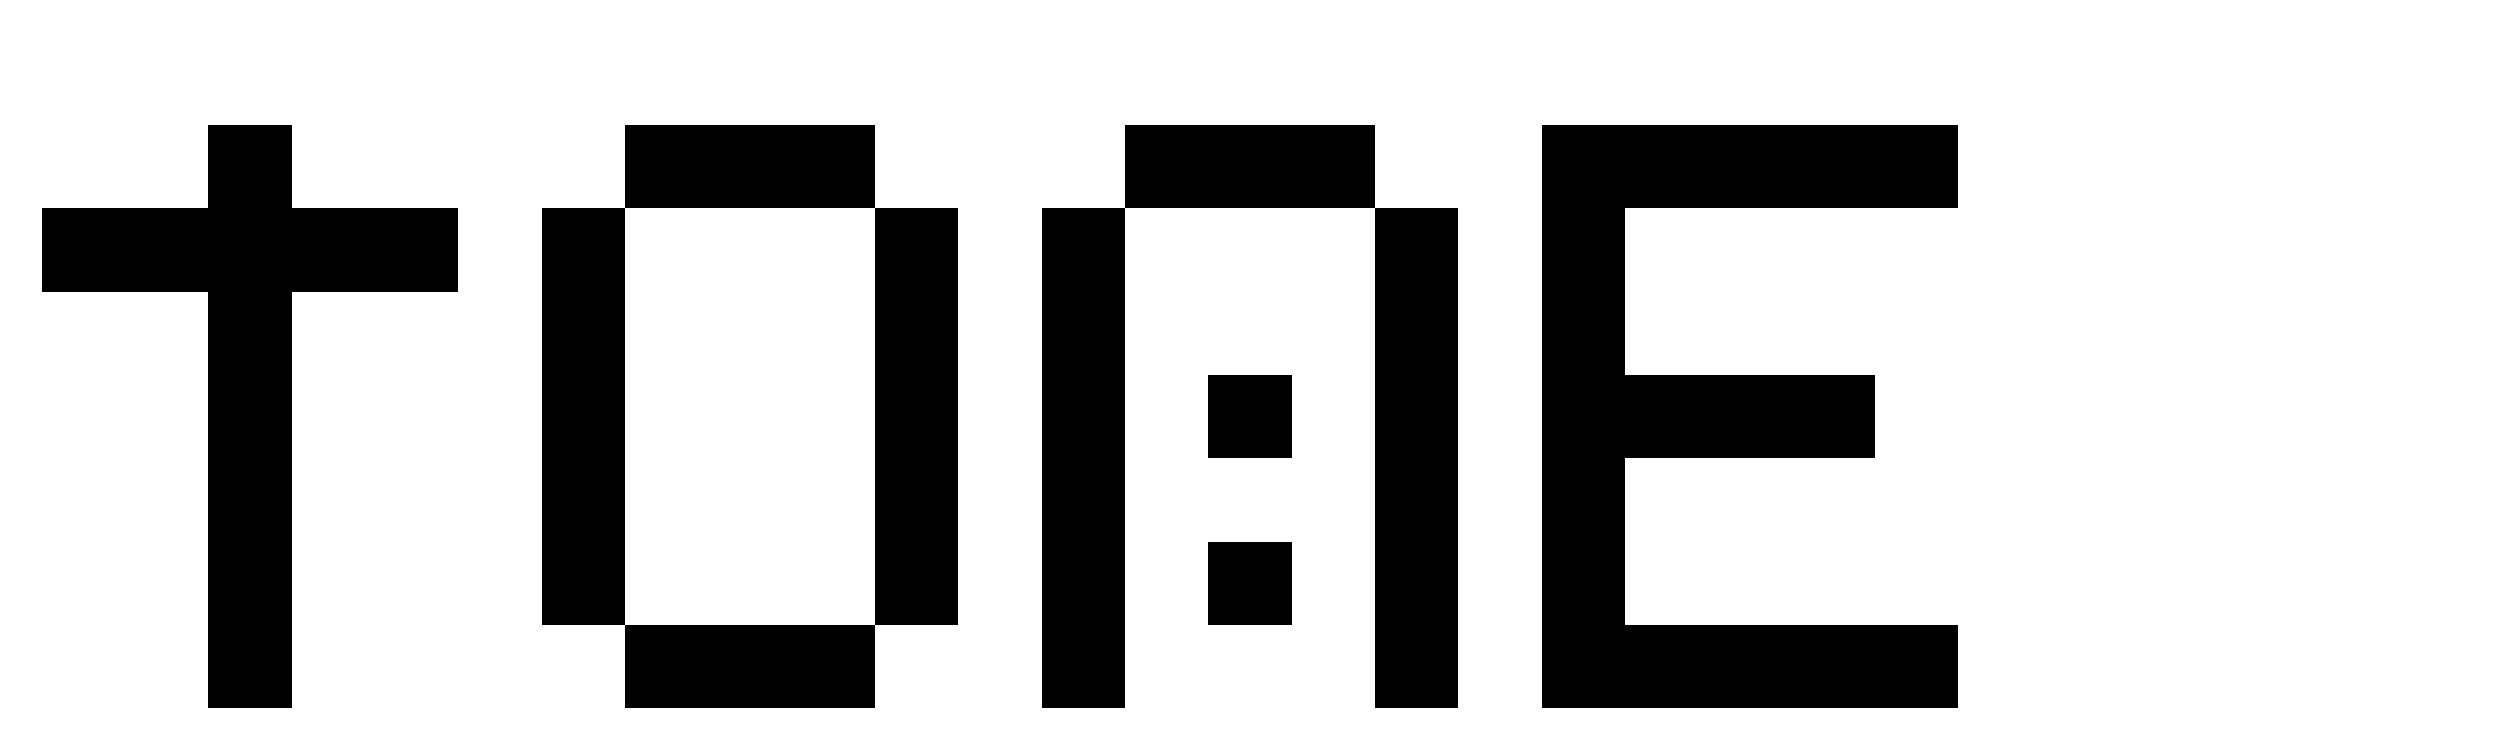
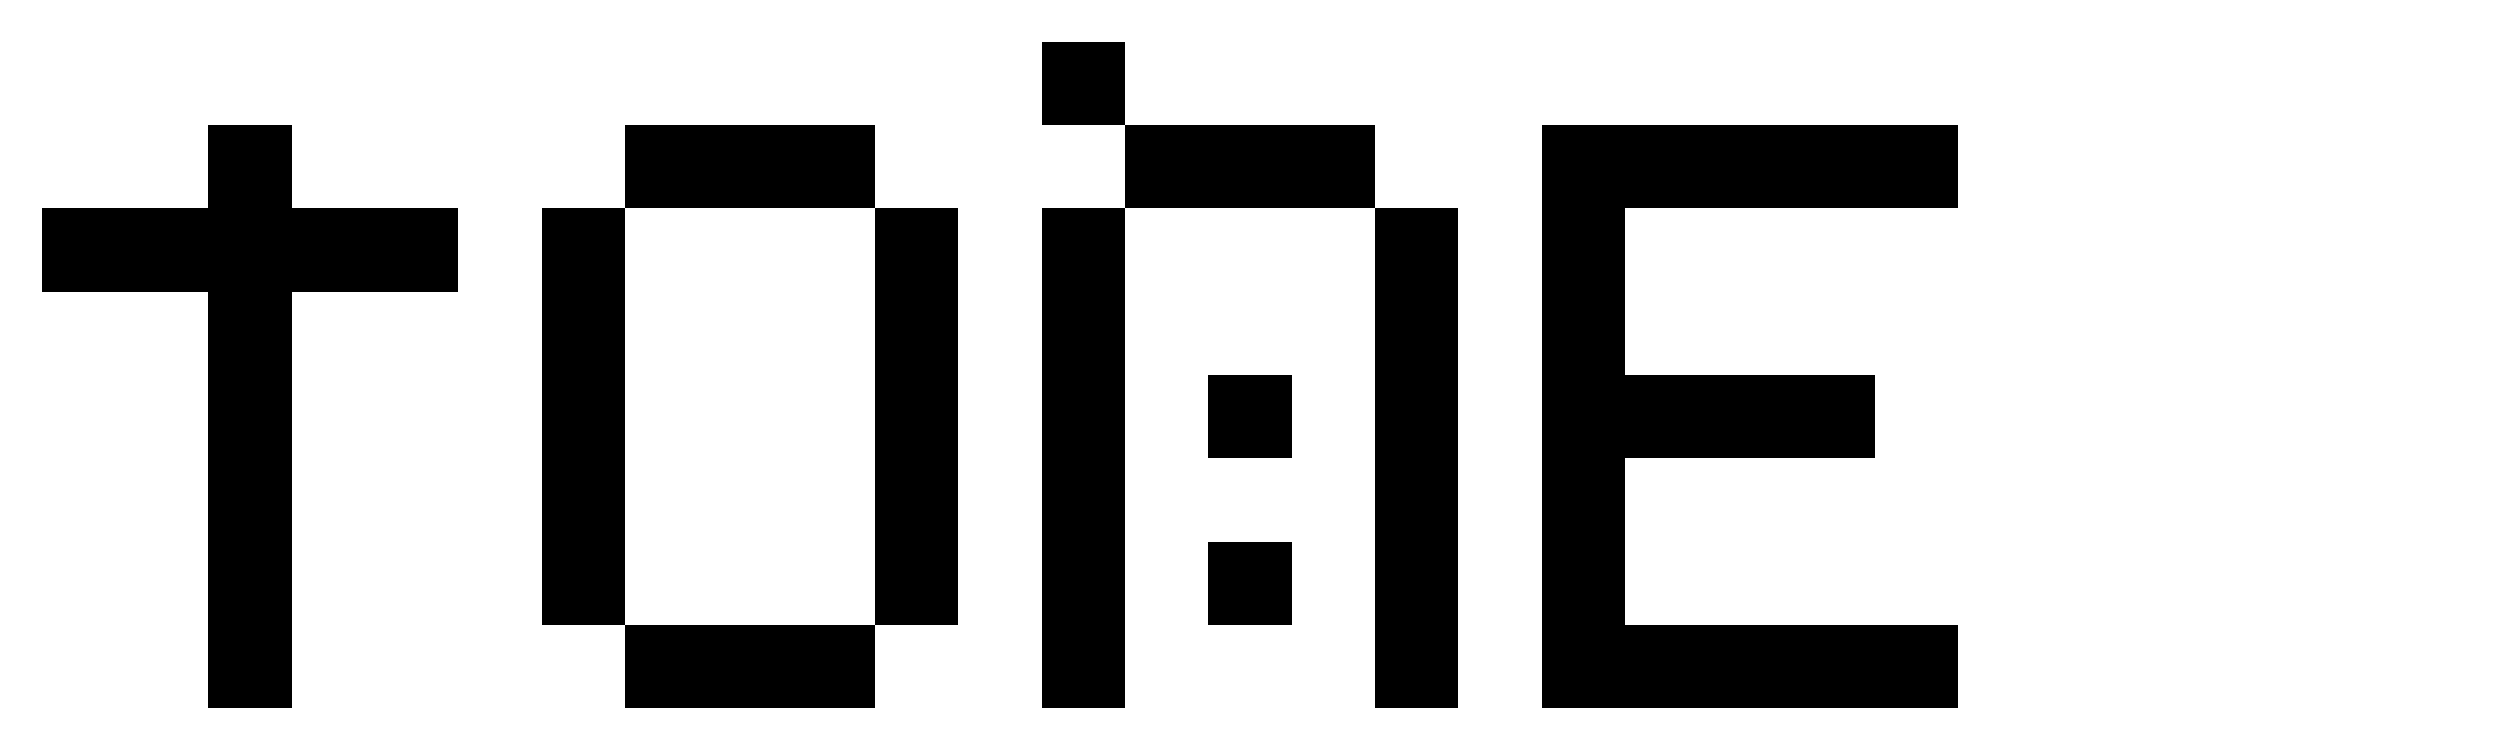
<svg xmlns="http://www.w3.org/2000/svg" viewBox="0 0 3000 900" fill="none" shape-rendering="crispEdges" role="img" aria-label="tone">
  <defs>
    <linearGradient id="tw-ramp" x1="0" y1="1" x2="0" y2="0">
      <stop offset="0" stop-color="#ffffff" />
      <stop offset="0.042" stop-color="#ffffff" />
      <stop offset="0.083" stop-color="#ffffff" />
      <stop offset="0.125" stop-color="#ffffff" />
      <stop offset="0.167" stop-color="#ffffff" />
      <stop offset="0.208" stop-color="#ffffff" />
      <stop offset="0.25" stop-color="#ffffff" />
      <stop offset="0.292" stop-color="#ffffff" />
      <stop offset="0.333" stop-color="#ffffff" />
      <stop offset="0.375" stop-color="#ffffff" />
      <stop offset="0.417" stop-color="#ffffff" />
      <stop offset="0.458" stop-color="#ffffff" />
      <stop offset="0.5" stop-color="#ffffff" />
      <stop offset="0.542" stop-color="#ffffff" />
      <stop offset="0.583" stop-color="#ffffff" />
      <stop offset="0.625" stop-color="#ffffff" />
      <stop offset="0.667" stop-color="#ffffff" />
      <stop offset="0.708" stop-color="#ffffff" />
      <stop offset="0.75" stop-color="#ffffff" />
      <stop offset="0.792" stop-color="#ffffff" />
      <stop offset="0.833" stop-color="#ffffff" />
      <stop offset="0.875" stop-color="#ffffff" />
      <stop offset="0.917" stop-color="#ffffff" />
      <stop offset="0.958" stop-color="#ffffff" />
      <stop offset="1" stop-color="#ffffff" />
    </linearGradient>
  </defs>
  <g fill="currentColor">
    <g class="tw__glyph" data-index="0">
      <rect x="250" y="150" width="100" height="100" />
      <rect x="50" y="250" width="100" height="100" />
      <rect x="150" y="250" width="100" height="100" />
      <rect x="250" y="250" width="100" height="100" />
      <rect x="350" y="250" width="100" height="100" />
      <rect x="450" y="250" width="100" height="100" />
      <rect x="250" y="350" width="100" height="100" />
      <rect x="250" y="450" width="100" height="100" />
      <rect x="250" y="550" width="100" height="100" />
      <rect x="250" y="650" width="100" height="100" />
      <rect x="250" y="750" width="100" height="100" />
    </g>
    <g class="tw__glyph" data-index="1">
      <rect x="750" y="150" width="100" height="100" />
      <rect x="850" y="150" width="100" height="100" />
      <rect x="950" y="150" width="100" height="100" />
      <rect x="650" y="250" width="100" height="100" />
      <rect x="1050" y="250" width="100" height="100" />
      <rect x="650" y="350" width="100" height="100" />
      <rect x="1050" y="350" width="100" height="100" />
      <rect x="650" y="450" width="100" height="100" />
      <rect x="1050" y="450" width="100" height="100" />
      <rect x="650" y="550" width="100" height="100" />
      <rect x="1050" y="550" width="100" height="100" />
      <rect x="650" y="650" width="100" height="100" />
      <rect x="1050" y="650" width="100" height="100" />
      <rect x="750" y="750" width="100" height="100" />
      <rect x="850" y="750" width="100" height="100" />
      <rect x="950" y="750" width="100" height="100" />
    </g>
    <g class="tw__glyph" data-index="2">
+       <rect x="1250" y="50" width="100" height="100" />
      <rect x="1350" y="150" width="100" height="100" />
      <rect x="1450" y="150" width="100" height="100" />
      <rect x="1550" y="150" width="100" height="100" />
      <rect x="1250" y="250" width="100" height="100" />
      <rect x="1650" y="250" width="100" height="100" />
      <rect x="1250" y="350" width="100" height="100" />
      <rect x="1650" y="350" width="100" height="100" />
      <rect x="1250" y="450" width="100" height="100" />
      <rect x="1450" y="450" width="100" height="100" />
      <rect x="1650" y="450" width="100" height="100" />
      <rect x="1250" y="550" width="100" height="100" />
      <rect x="1650" y="550" width="100" height="100" />
      <rect x="1250" y="650" width="100" height="100" />
      <rect x="1450" y="650" width="100" height="100" />
      <rect x="1650" y="650" width="100" height="100" />
      <rect x="1250" y="750" width="100" height="100" />
      <rect x="1650" y="750" width="100" height="100" />
    </g>
    <g class="tw__glyph" data-index="3">
      <rect x="1850" y="150" width="100" height="100" />
      <rect x="1950" y="150" width="100" height="100" />
      <rect x="2050" y="150" width="100" height="100" />
      <rect x="2150" y="150" width="100" height="100" />
      <rect x="2250" y="150" width="100" height="100" />
      <rect x="1850" y="250" width="100" height="100" />
      <rect x="1850" y="350" width="100" height="100" />
      <rect x="1850" y="450" width="100" height="100" />
      <rect x="1950" y="450" width="100" height="100" />
      <rect x="2050" y="450" width="100" height="100" />
      <rect x="2150" y="450" width="100" height="100" />
      <rect x="1850" y="550" width="100" height="100" />
      <rect x="1850" y="650" width="100" height="100" />
      <rect x="1850" y="750" width="100" height="100" />
      <rect x="1950" y="750" width="100" height="100" />
      <rect x="2050" y="750" width="100" height="100" />
      <rect x="2150" y="750" width="100" height="100" />
      <rect x="2250" y="750" width="100" height="100" />
    </g>
  </g>
  <rect class="tw__cursor" data-index="4" fill="url(#tw-ramp)" x="2450" y="50" width="500" height="800" />
</svg>
